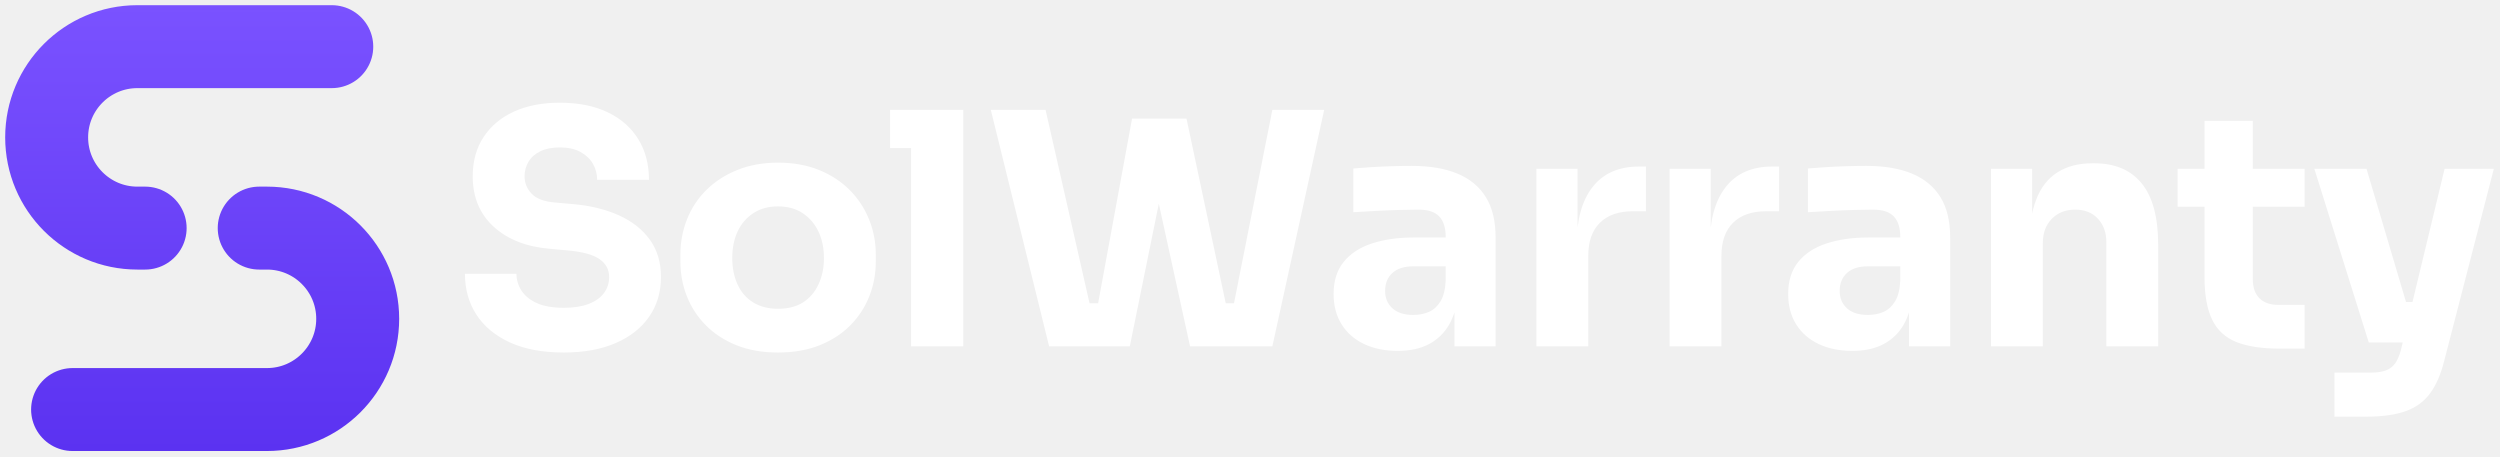
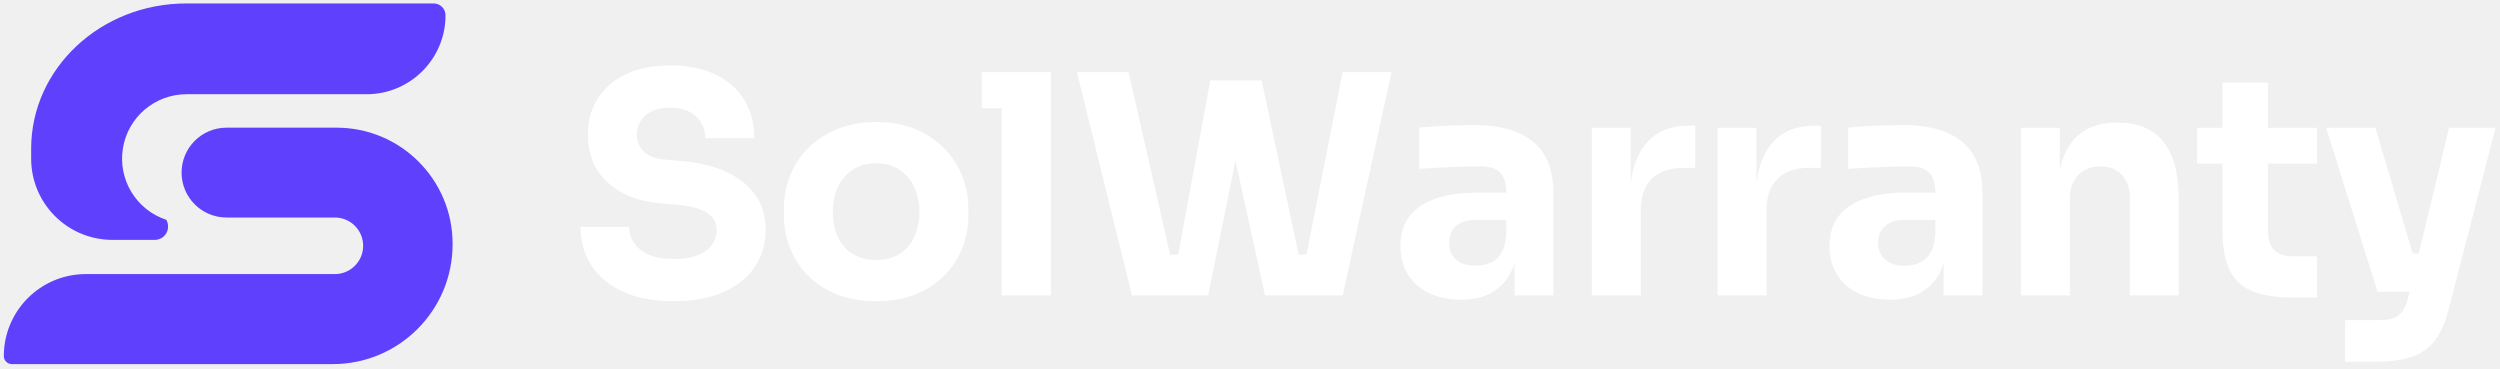
- <svg xmlns="http://www.w3.org/2000/svg" viewBox="44 24 1929 352" width="1929" height="352" role="img" aria-labelledby="title desc">
-   <defs>
-     <linearGradient id="brandPurple" gradientUnits="userSpaceOnUse" x1="0" y1="28" x2="0" y2="372">
-       <stop offset="0" stop-color="#7A52FF" />
-       <stop offset="1" stop-color="#5B32F1" />
-     </linearGradient>
-   </defs>
-   <g fill="none" stroke="url(#brandPurple)" stroke-width="64" stroke-linecap="round" stroke-linejoin="round">
-     <path d="M300 60H150A70 70 0 0 0 150 200H156" />
-     <path d="M244 200H250A70 70 0 0 1 250 340H100" />
-   </g>
-   <path d="M479 296Q454.25 296 437.25 288.13Q420.25 280.25 411.50 266.63Q402.75 253 402.75 235.25L442.50 235.25Q442.50 242.25 446.38 248.25Q450.25 254.25 458.25 257.88Q466.25 261.50 479 261.50Q490.50 261.50 498.25 258.50Q506 255.50 510 250.13Q514 244.75 514 237.75Q514 229 506.50 223.88Q499 218.75 482.25 217.25L468.50 216Q441.25 213.75 425 199Q408.75 184.25 408.75 160Q408.75 142.50 417.13 129.75Q425.50 117 440.50 110.13Q455.50 103.25 476 103.25Q497.50 103.25 512.88 110.63Q528.25 118 536.50 131.38Q544.75 144.75 544.75 162.75L504.75 162.75Q504.75 156 501.50 150.38Q498.25 144.75 491.88 141.25Q485.50 137.75 476 137.75Q467 137.75 460.88 140.75Q454.75 143.75 451.75 148.88Q448.75 154 448.75 160Q448.75 167.75 454.25 173.50Q459.75 179.25 472.25 180.25L486.25 181.50Q506.25 183.25 521.50 190.13Q536.75 197 545.38 208.88Q554 220.75 554 237.75Q554 255.25 544.88 268.38Q535.75 281.50 519 288.75Q502.25 296 479 296M644.25 296Q626.25 296 612.25 290.38Q598.25 284.75 588.63 275Q579 265.25 574 252.63Q569 240 569 226L569 220.25Q569 206 574.13 193.13Q579.25 180.25 589.13 170.50Q599 160.75 613 155.13Q627 149.50 644.25 149.50Q662 149.50 675.88 155.13Q689.75 160.75 699.50 170.50Q709.25 180.25 714.50 193.13Q719.75 206 719.75 220.25L719.75 226Q719.75 240 714.75 252.63Q709.75 265.25 700.13 275Q690.50 284.75 676.50 290.38Q662.50 296 644.25 296M644.25 262.25Q656 262.25 663.75 257.25Q671.50 252.25 675.63 243.25Q679.75 234.25 679.75 223.25Q679.75 211.50 675.50 202.63Q671.25 193.75 663.38 188.50Q655.50 183.25 644.25 183.25Q633.25 183.25 625.25 188.50Q617.25 193.75 613.13 202.63Q609 211.50 609 223.25Q609 234.25 613 243.25Q617 252.25 625 257.25Q633 262.25 644.25 262.25M787.25 291.25L747 291.25L747 108.75L787.25 108.75L787.25 291.25M787.25 138.25L730.75 138.25L730.75 108.75L787.25 108.75L787.25 138.25M915.75 291.25L853.50 291.25L808.50 108.75L850.75 108.75L886 263.75L877.25 258L900 258L890.25 263.75L917.50 115.50L951.50 115.50L915.75 291.25M1025.75 291.25L962.25 291.25L923.75 115.50L959.50 115.50L991 263.75L981.50 258L1003.25 258L995 263.75L1025.75 108.75L1065.75 108.75L1025.75 291.25M1198 291.25L1166.25 291.25L1166.25 250.75L1159.50 250.75L1159.50 206.75Q1159.50 196.25 1154.50 191Q1149.50 185.75 1138.50 185.75Q1133 185.75 1124 186Q1115 186.25 1105.50 186.75Q1096 187.25 1088.25 187.75L1088.25 154Q1094 153.50 1101.75 153Q1109.50 152.50 1117.75 152.25Q1126 152 1133.25 152Q1154.25 152 1168.63 158Q1183 164 1190.50 176.13Q1198 188.25 1198 207.25L1198 291.25M1122.50 294.75Q1107.75 294.75 1096.63 289.50Q1085.50 284.25 1079.25 274.38Q1073 264.50 1073 250.75Q1073 235.75 1080.75 226.13Q1088.50 216.50 1102.50 211.88Q1116.50 207.25 1134.75 207.25L1164 207.25L1164 229.50L1134.50 229.50Q1124 229.50 1118.38 234.63Q1112.75 239.75 1112.75 248.50Q1112.75 256.75 1118.38 261.88Q1124 267 1134.50 267Q1141.25 267 1146.63 264.63Q1152 262.25 1155.50 256.50Q1159 250.75 1159.50 240.50L1169 250.50Q1167.75 264.75 1162.13 274.50Q1156.50 284.25 1146.63 289.50Q1136.75 294.75 1122.50 294.75M1269.50 291.25L1229.50 291.25L1229.50 154.25L1261.25 154.25L1261.25 213L1260.50 213Q1260.50 184 1272.88 168.25Q1285.25 152.50 1308.75 152.50L1314 152.50L1314 187L1304 187Q1287.50 187 1278.50 195.88Q1269.50 204.75 1269.50 221.50L1269.50 291.25M1372.25 291.25L1332.25 291.25L1332.25 154.25L1364 154.25L1364 213L1363.25 213Q1363.25 184 1375.63 168.25Q1388 152.50 1411.50 152.50L1416.75 152.50L1416.75 187L1406.75 187Q1390.25 187 1381.25 195.88Q1372.25 204.75 1372.25 221.50L1372.25 291.25M1548.75 291.25L1517 291.25L1517 250.75L1510.25 250.75L1510.25 206.75Q1510.25 196.25 1505.25 191Q1500.25 185.75 1489.25 185.75Q1483.75 185.75 1474.75 186Q1465.75 186.25 1456.25 186.75Q1446.75 187.25 1439 187.75L1439 154Q1444.75 153.50 1452.50 153Q1460.25 152.50 1468.50 152.25Q1476.75 152 1484 152Q1505 152 1519.38 158Q1533.75 164 1541.25 176.13Q1548.75 188.25 1548.75 207.25L1548.75 291.25M1473.25 294.75Q1458.50 294.75 1447.38 289.50Q1436.25 284.25 1430 274.38Q1423.75 264.50 1423.75 250.75Q1423.75 235.75 1431.50 226.13Q1439.25 216.50 1453.25 211.88Q1467.25 207.25 1485.50 207.25L1514.75 207.25L1514.75 229.50L1485.25 229.50Q1474.75 229.50 1469.13 234.63Q1463.50 239.75 1463.50 248.50Q1463.50 256.75 1469.13 261.88Q1474.75 267 1485.25 267Q1492 267 1497.38 264.63Q1502.75 262.25 1506.25 256.50Q1509.75 250.75 1510.25 240.50L1519.75 250.50Q1518.50 264.75 1512.88 274.50Q1507.25 284.25 1497.38 289.50Q1487.50 294.75 1473.25 294.75M1620.25 291.25L1580.25 291.25L1580.25 154.25L1612 154.25L1612 213L1609.75 213Q1609.75 192 1615.13 178Q1620.50 164 1631.50 157Q1642.50 150 1658.25 150L1660 150Q1684 150 1696.63 165.63Q1709.25 181.25 1709.25 213L1709.25 291.25L1669.25 291.25L1669.25 210.75Q1669.25 199.75 1662.75 192.75Q1656.25 185.75 1645.25 185.75Q1634 185.75 1627.13 192.88Q1620.25 200 1620.25 211.50L1620.25 291.25M1822.25 293L1803 293Q1782.25 293 1769.50 287.88Q1756.75 282.75 1750.88 270.63Q1745 258.50 1745 237.75L1745 117.25L1782.25 117.25L1782.25 239.25Q1782.25 249 1787.38 254.13Q1792.50 259.25 1802 259.25L1822.25 259.25L1822.25 293M1822.25 183.50L1724.25 183.50L1724.25 154.25L1822.25 154.25L1822.25 183.50M1869.75 345.50L1845.25 345.50L1845.25 311.50L1873.75 311.50Q1880.25 311.50 1884.75 309.88Q1889.25 308.25 1892 304.50Q1894.75 300.75 1896.50 294.25L1930.25 154.25L1968.25 154.25L1930 302.25Q1926 318.25 1918.88 327.75Q1911.75 337.25 1899.88 341.38Q1888 345.50 1869.75 345.50M1917.25 288.25L1888.25 288.25L1888.25 257L1917.25 257L1917.25 288.25M1909.75 288.25L1871.75 288.25L1829.75 154.25L1870 154.25" fill="#FFFFFF" />
+ <svg xmlns="http://www.w3.org/2000/svg" viewBox="8 26 1308 193" width="1308" height="193" role="img" aria-labelledby="title desc">
+   <path d="M105.5 27.8H234.9A6.2 6.2 0 0 1 241.1 34A41.3 41.3 0 0 1 199.8 75.3H105.5A33.7 33.7 0 0 0 95 141A7 7 0 0 1 88.5 151.5H66.8A42.5 42.5 0 0 1 24.3 109V103.8A81.2 76 0 0 1 105.5 27.8ZM126.5 92.8H184.1A60.7 60.7 0 0 1 244.8 153.5L244.8 153.8A62.7 62.7 0 0 1 182.1 216.5H14.2A4.2 4.2 0 0 1 10 212.3A42.9 42.9 0 0 1 52.9 169.4H183.2A14.8 14.8 0 0 0 183.2 139.8H126.5A23.5 23.5 0 0 1 126.5 92.8Z" fill="#5F40FC" />
+   <path d="M360.56 183.59Q344.72 183.59 333.84 178.55Q322.96 173.51 317.36 164.79Q311.76 156.07 311.76 144.71L337.20 144.71Q337.20 149.19 339.68 153.03Q342.16 156.87 347.28 159.19Q352.40 161.51 360.56 161.51Q367.92 161.51 372.88 159.59Q377.84 157.67 380.40 154.23Q382.96 150.79 382.96 146.31Q382.96 140.71 378.16 137.43Q373.36 134.15 362.64 133.19L353.84 132.39Q336.40 130.95 326 121.51Q315.60 112.07 315.60 96.55Q315.60 85.35 320.96 77.19Q326.32 69.03 335.92 64.63Q345.52 60.23 358.64 60.23Q372.40 60.23 382.24 64.95Q392.08 69.67 397.36 78.23Q402.64 86.79 402.64 98.31L377.04 98.31Q377.04 93.99 374.96 90.39Q372.88 86.79 368.80 84.55Q364.72 82.31 358.64 82.31Q352.88 82.31 348.96 84.23Q345.04 86.15 343.12 89.43Q341.20 92.71 341.20 96.55Q341.20 101.51 344.72 105.19Q348.24 108.87 356.24 109.51L365.20 110.31Q378 111.43 387.76 115.83Q397.52 120.23 403.04 127.83Q408.56 135.43 408.56 146.31Q408.56 157.51 402.72 165.91Q396.88 174.31 386.16 178.95Q375.44 183.59 360.56 183.59M466.32 183.59Q454.80 183.59 445.84 179.99Q436.88 176.39 430.72 170.15Q424.56 163.91 421.36 155.83Q418.16 147.75 418.16 138.79L418.16 135.11Q418.16 125.99 421.44 117.75Q424.72 109.51 431.04 103.27Q437.36 97.03 446.32 93.43Q455.28 89.83 466.32 89.83Q477.68 89.83 486.56 93.43Q495.44 97.03 501.68 103.27Q507.92 109.51 511.28 117.75Q514.64 125.99 514.64 135.11L514.64 138.79Q514.64 147.75 511.44 155.83Q508.24 163.91 502.08 170.15Q495.92 176.39 486.96 179.99Q478 183.59 466.32 183.59M466.32 161.99Q473.84 161.99 478.80 158.79Q483.76 155.59 486.40 149.83Q489.04 144.07 489.04 137.03Q489.04 129.51 486.32 123.83Q483.60 118.15 478.56 114.79Q473.52 111.43 466.32 111.43Q459.28 111.43 454.16 114.79Q449.04 118.15 446.40 123.83Q443.76 129.51 443.76 137.03Q443.76 144.07 446.32 149.83Q448.88 155.59 454 158.79Q459.12 161.99 466.32 161.99M557.84 180.55L532.08 180.55L532.08 63.75L557.84 63.75L557.84 180.55M557.84 82.63L521.68 82.63L521.68 63.75L557.84 63.75L557.84 82.63M640.08 180.55L600.24 180.55L571.44 63.75L598.48 63.75L621.04 162.95L615.44 159.27L630 159.27L623.76 162.95L641.20 68.07L662.96 68.07L640.08 180.55M710.48 180.55L669.84 180.55L645.20 68.07L668.08 68.07L688.24 162.95L682.16 159.27L696.08 159.27L690.80 162.95L710.48 63.75L736.08 63.75L710.48 180.55M820.72 180.55L800.40 180.55L800.40 154.63L796.08 154.63L796.08 126.47Q796.08 119.75 792.88 116.39Q789.68 113.03 782.64 113.03Q779.12 113.03 773.36 113.19Q767.60 113.35 761.52 113.67Q755.44 113.99 750.48 114.31L750.48 92.71Q754.16 92.39 759.12 92.07Q764.08 91.75 769.36 91.59Q774.64 91.43 779.28 91.43Q792.72 91.43 801.92 95.27Q811.12 99.11 815.92 106.87Q820.72 114.63 820.72 126.79L820.72 180.55M772.40 182.79Q762.96 182.79 755.84 179.43Q748.72 176.07 744.72 169.75Q740.72 163.43 740.72 154.63Q740.72 145.03 745.68 138.87Q750.64 132.71 759.60 129.75Q768.56 126.79 780.24 126.79L798.96 126.79L798.96 141.03L780.08 141.03Q773.36 141.03 769.76 144.31Q766.16 147.59 766.16 153.19Q766.16 158.47 769.76 161.75Q773.36 165.03 780.08 165.03Q784.40 165.03 787.84 163.51Q791.28 161.99 793.52 158.31Q795.76 154.63 796.08 148.07L802.16 154.47Q801.36 163.59 797.76 169.83Q794.16 176.07 787.84 179.43Q781.52 182.79 772.40 182.79M866.48 180.55L840.88 180.55L840.88 92.87L861.20 92.87L861.20 130.47L860.72 130.47Q860.72 111.91 868.64 101.83Q876.56 91.75 891.60 91.75L894.96 91.75L894.96 113.83L888.56 113.83Q878 113.83 872.24 119.51Q866.48 125.19 866.48 135.91L866.48 180.55M932.24 180.55L906.64 180.55L906.64 92.87L926.96 92.87L926.96 130.47L926.48 130.47Q926.48 111.91 934.40 101.83Q942.32 91.75 957.36 91.75L960.72 91.75L960.72 113.83L954.32 113.83Q943.76 113.83 938 119.51Q932.24 125.19 932.24 135.91L932.24 180.55M1045.20 180.55L1024.88 180.55L1024.88 154.63L1020.56 154.63L1020.56 126.47Q1020.56 119.75 1017.36 116.39Q1014.16 113.03 1007.12 113.03Q1003.60 113.03 997.84 113.19Q992.08 113.35 986 113.67Q979.92 113.99 974.96 114.31L974.96 92.71Q978.64 92.39 983.60 92.07Q988.56 91.75 993.84 91.59Q999.12 91.43 1003.76 91.43Q1017.20 91.43 1026.40 95.27Q1035.60 99.11 1040.40 106.87Q1045.20 114.63 1045.20 126.79L1045.20 180.55M996.88 182.79Q987.44 182.79 980.32 179.43Q973.20 176.07 969.20 169.75Q965.20 163.43 965.20 154.63Q965.20 145.03 970.16 138.87Q975.12 132.71 984.08 129.75Q993.04 126.79 1004.72 126.79L1023.44 126.79L1023.44 141.03L1004.56 141.03Q997.84 141.03 994.24 144.31Q990.64 147.59 990.64 153.19Q990.64 158.47 994.24 161.75Q997.84 165.03 1004.56 165.03Q1008.88 165.03 1012.32 163.51Q1015.76 161.99 1018 158.31Q1020.24 154.63 1020.56 148.07L1026.64 154.47Q1025.84 163.59 1022.24 169.83Q1018.64 176.07 1012.32 179.43Q1006 182.79 996.88 182.79M1090.96 180.55L1065.36 180.55L1065.36 92.87L1085.68 92.87L1085.68 130.47L1084.24 130.47Q1084.24 117.03 1087.68 108.07Q1091.12 99.11 1098.16 94.63Q1105.20 90.15 1115.28 90.15L1116.40 90.15Q1131.76 90.15 1139.84 100.15Q1147.92 110.15 1147.92 130.47L1147.92 180.55L1122.32 180.55L1122.32 129.03Q1122.32 121.99 1118.16 117.51Q1114 113.03 1106.96 113.03Q1099.76 113.03 1095.36 117.59Q1090.96 122.15 1090.96 129.51L1090.96 180.55M1220.24 181.67L1207.92 181.67Q1194.64 181.67 1186.48 178.39Q1178.32 175.11 1174.56 167.35Q1170.80 159.59 1170.80 146.31L1170.80 69.19L1194.64 69.19L1194.64 147.27Q1194.64 153.51 1197.92 156.79Q1201.20 160.07 1207.28 160.07L1220.24 160.07L1220.24 181.67M1220.24 111.59L1157.52 111.59L1157.52 92.87L1220.24 92.87L1220.24 111.59M1250.64 215.27L1234.96 215.27L1234.96 193.51L1253.20 193.51Q1257.36 193.51 1260.24 192.47Q1263.12 191.43 1264.88 189.03Q1266.64 186.63 1267.76 182.47L1289.36 92.87L1313.68 92.87L1289.20 187.59Q1286.64 197.83 1282.08 203.91Q1277.52 209.99 1269.92 212.63Q1262.32 215.27 1250.64 215.27M1281.04 178.63L1262.48 178.63L1262.48 158.63L1281.04 158.63L1281.04 178.63M1276.24 178.63L1251.92 178.63L1225.04 92.87L1250.80 92.87" fill="#FFFFFF" />
</svg>
